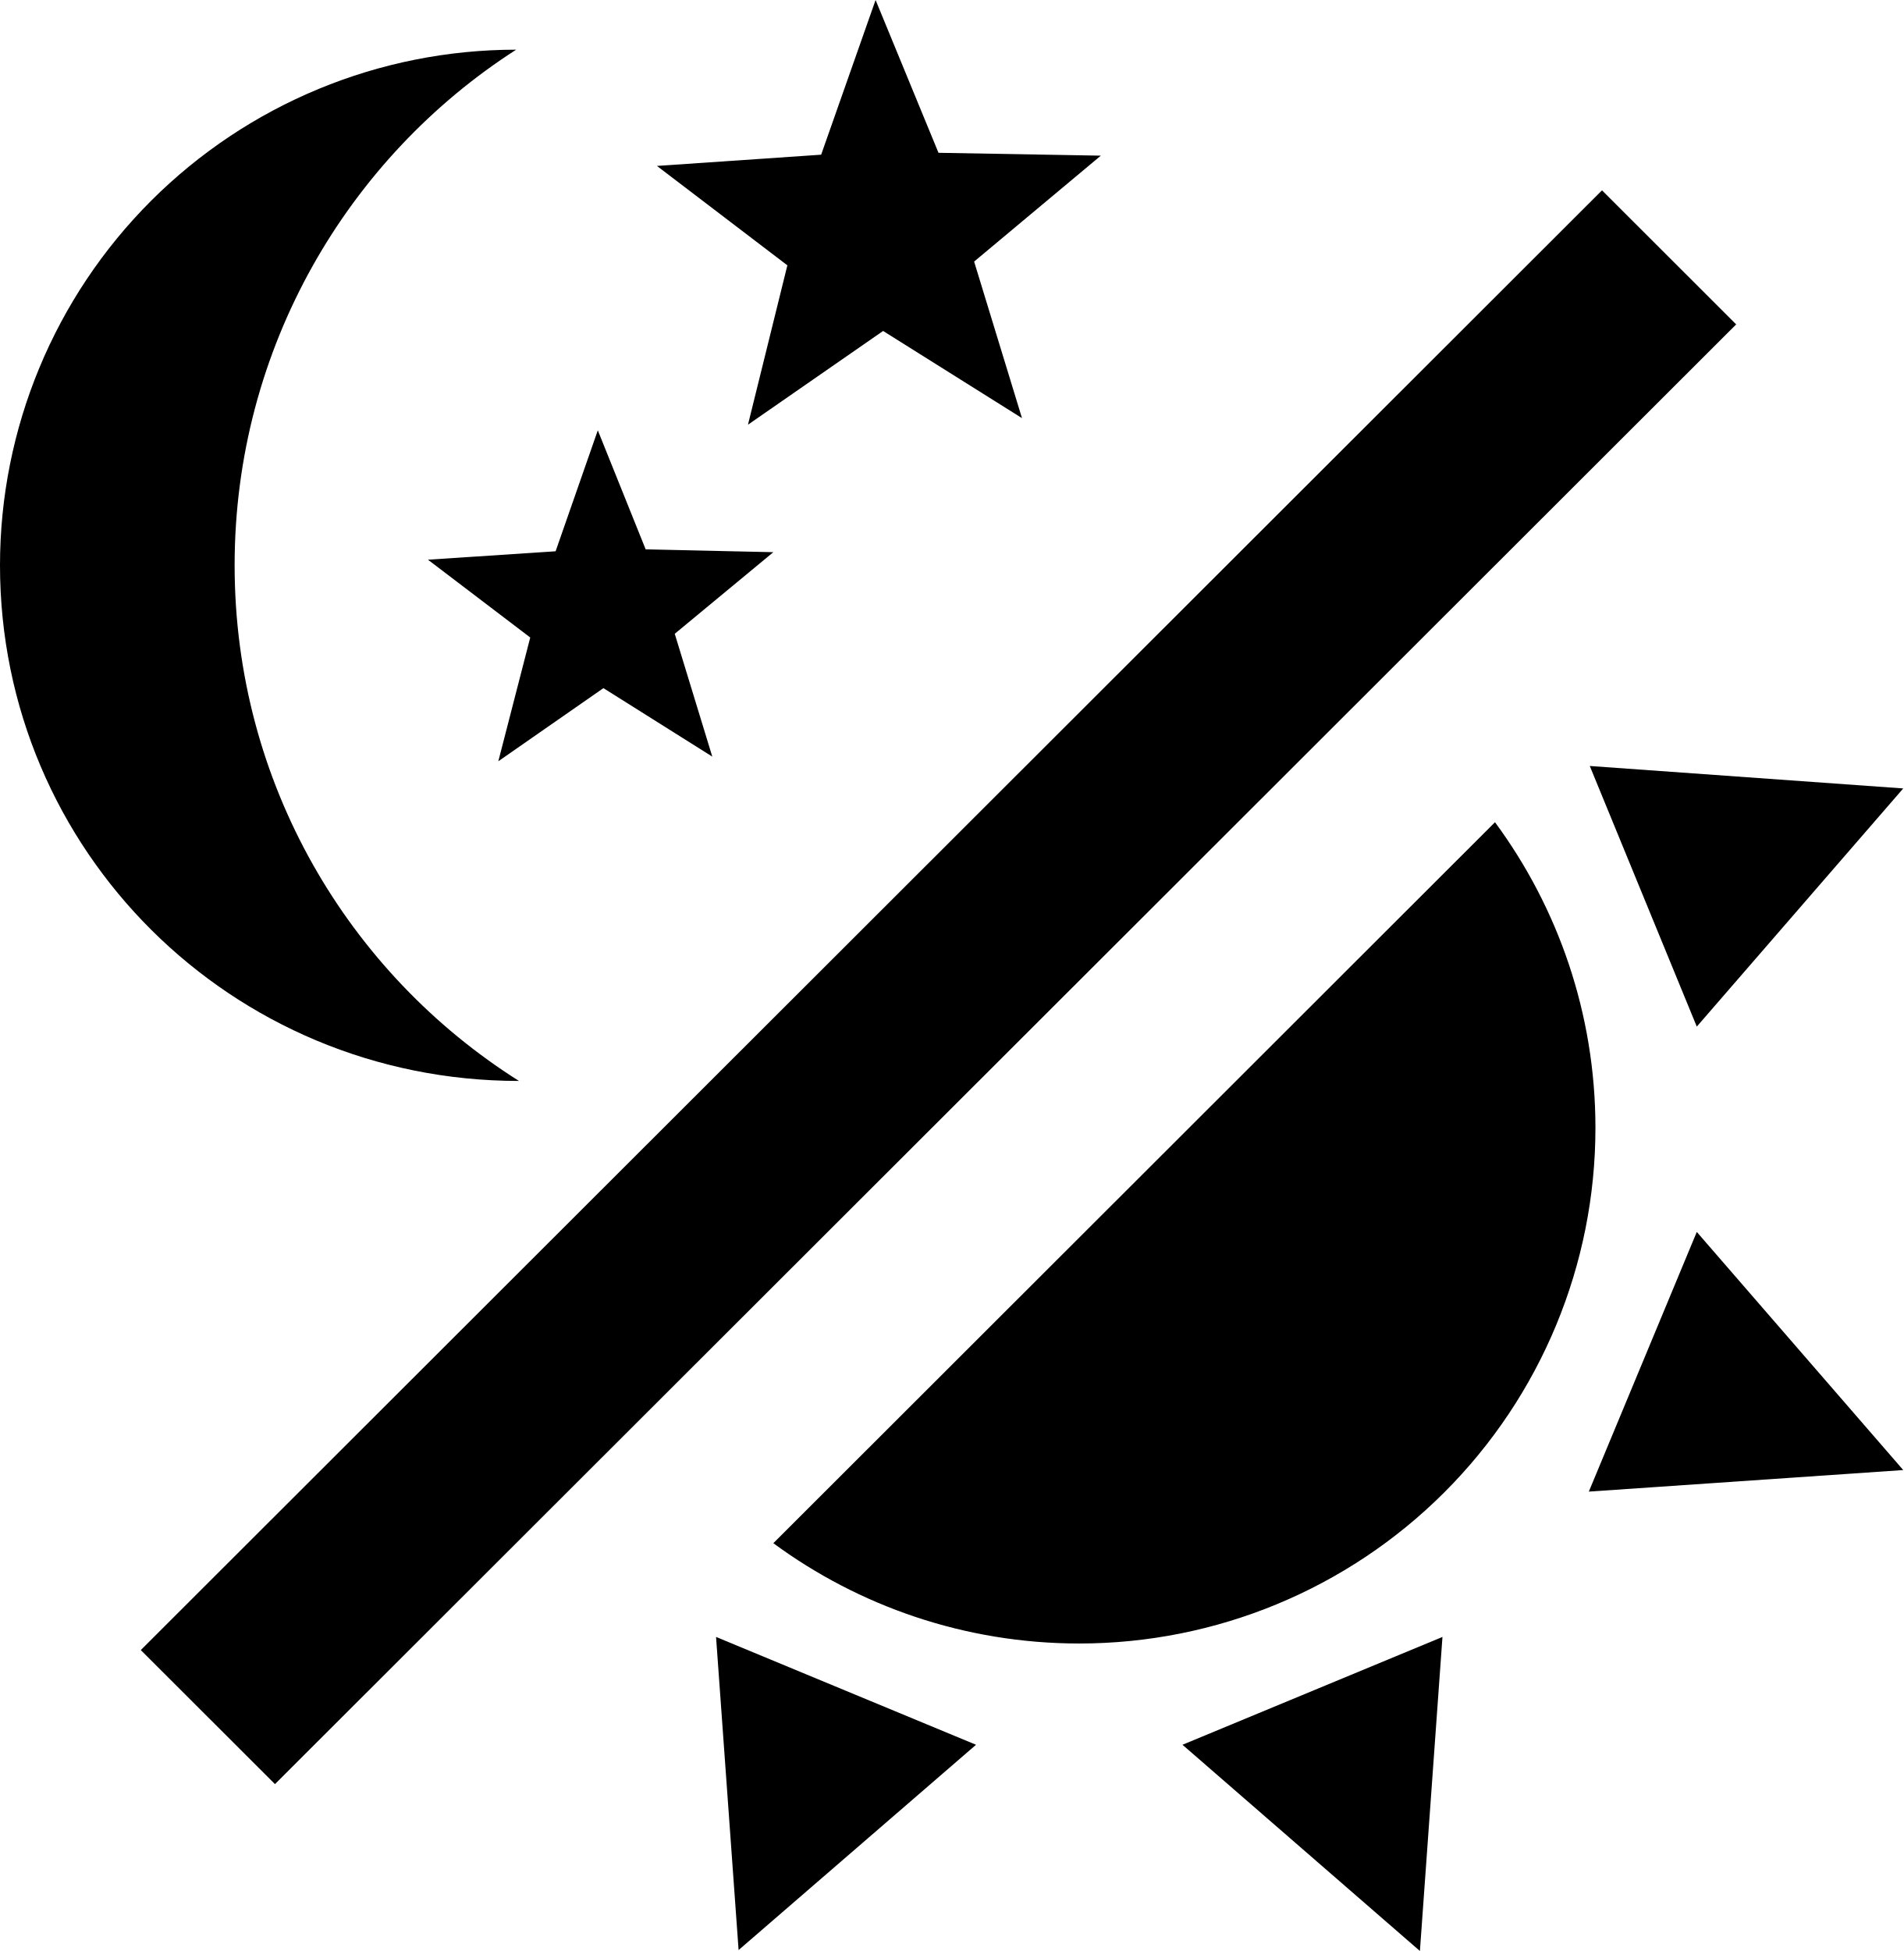
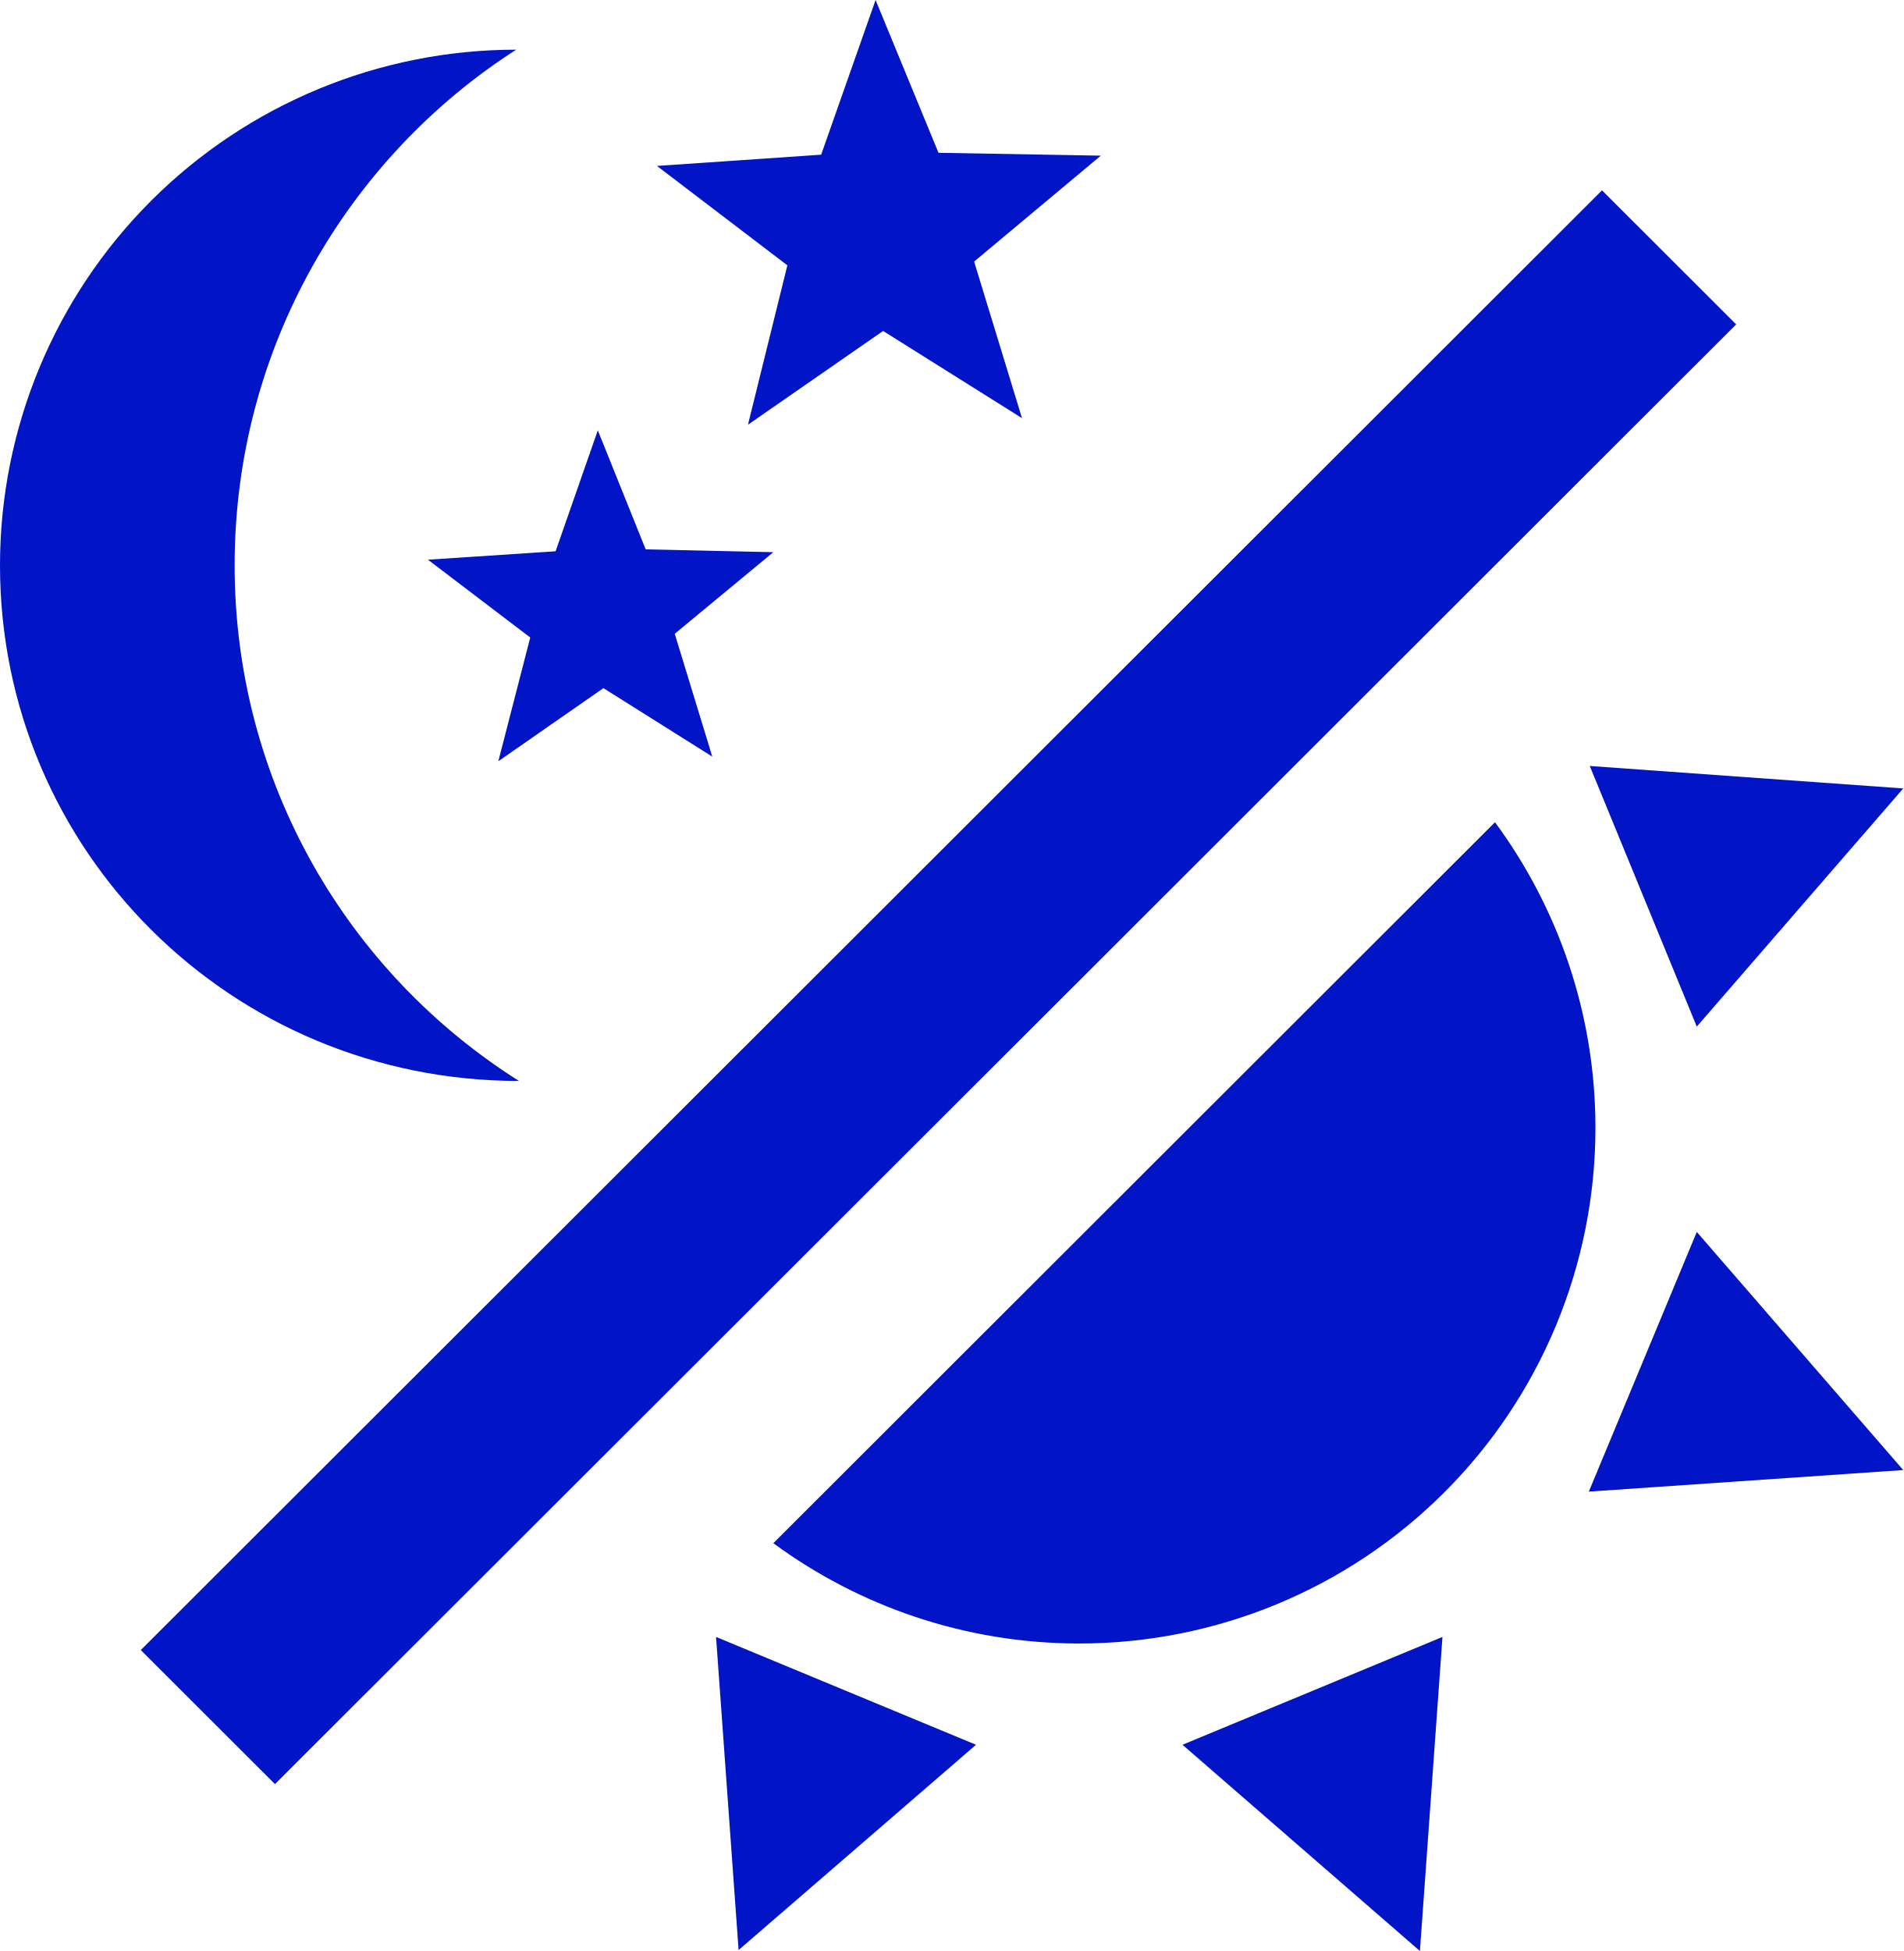
- <svg xmlns="http://www.w3.org/2000/svg" width="40" height="41" viewBox="0 0 40 41">
-   <path d="M10.848 1.044C7.318 3.31 4.931 7.309 4.931 11.88C4.931 16.451 7.318 20.451 10.907 22.716C4.852 22.716 0 17.87 0 11.88C0 9.006 1.143 6.25 3.177 4.218C5.212 2.186 7.971 1.044 10.848 1.044Z" />
-   <path d="M14.97 15.9L12.682 14.461L10.473 15.998L11.144 13.397L8.994 11.762L11.677 11.585L12.564 9.043L13.57 11.545L16.253 11.604L14.181 13.319L14.97 15.9Z" />
-   <path d="M21.479 8.787L18.56 6.955L15.72 8.925L16.548 5.576L13.807 3.487L17.258 3.251L18.402 0L19.724 3.211L23.136 3.271L20.473 5.497L21.479 8.787Z" />
-   <path d="M33.669 4L36.489 6.817L5.779 37.493L2.959 34.676L33.669 4Z" />
-   <path d="M33.531 23.702C33.531 26.576 32.388 29.332 30.353 31.364C28.319 33.396 25.559 34.538 22.682 34.538C20.276 34.538 18.047 33.75 16.253 32.43L31.42 17.279C32.742 19.072 33.531 21.298 33.531 23.702Z" />
-   <path d="M33.392 31.346L35.661 25.889L40 30.893L33.392 31.346Z" />
-   <path d="M35.661 21.574L33.412 16.097L40 16.569L35.661 21.574Z" />
-   <path d="M24.852 36.666L30.316 34.4L29.842 41L24.852 36.666Z" />
-   <path d="M15.049 34.4L20.513 36.666L15.523 40.98L15.049 34.4Z" />
+ <svg xmlns="http://www.w3.org/2000/svg" width="40" height="41" viewBox="0 0 40 41" fill="none">
+   <path d="M10.848 1.044C7.318 3.31 4.931 7.309 4.931 11.88C4.931 16.451 7.318 20.451 10.907 22.716C4.852 22.716 0 17.87 0 11.88C0 9.006 1.143 6.25 3.177 4.218C5.212 2.186 7.971 1.044 10.848 1.044Z" fill="#0115C6" />
+   <path d="M14.97 15.9L12.682 14.461L10.473 15.998L11.144 13.397L8.994 11.762L11.677 11.585L12.564 9.043L13.57 11.545L16.253 11.604L14.181 13.319L14.97 15.9Z" fill="#0115C6" />
+   <path d="M21.479 8.787L18.56 6.955L15.72 8.925L16.548 5.576L13.807 3.487L17.258 3.251L18.402 0L19.724 3.211L23.136 3.271L20.473 5.497L21.479 8.787Z" fill="#0115C6" />
+   <path d="M33.669 4L36.489 6.817L5.779 37.493L2.959 34.676L33.669 4Z" fill="#0115C6" />
+   <path d="M33.531 23.702C33.531 26.576 32.388 29.332 30.353 31.364C28.319 33.396 25.559 34.538 22.682 34.538C20.276 34.538 18.047 33.75 16.253 32.43L31.42 17.279C32.742 19.072 33.531 21.298 33.531 23.702Z" fill="#0115C6" />
+   <path d="M33.392 31.346L35.661 25.889L40 30.893L33.392 31.346Z" fill="#0115C6" />
+   <path d="M35.661 21.574L33.412 16.097L40 16.569L35.661 21.574Z" fill="#0115C6" />
+   <path d="M24.852 36.666L30.316 34.4L29.842 41L24.852 36.666Z" fill="#0115C6" />
+   <path d="M15.049 34.4L20.513 36.666L15.523 40.98L15.049 34.4Z" fill="#0115C6" />
</svg>
